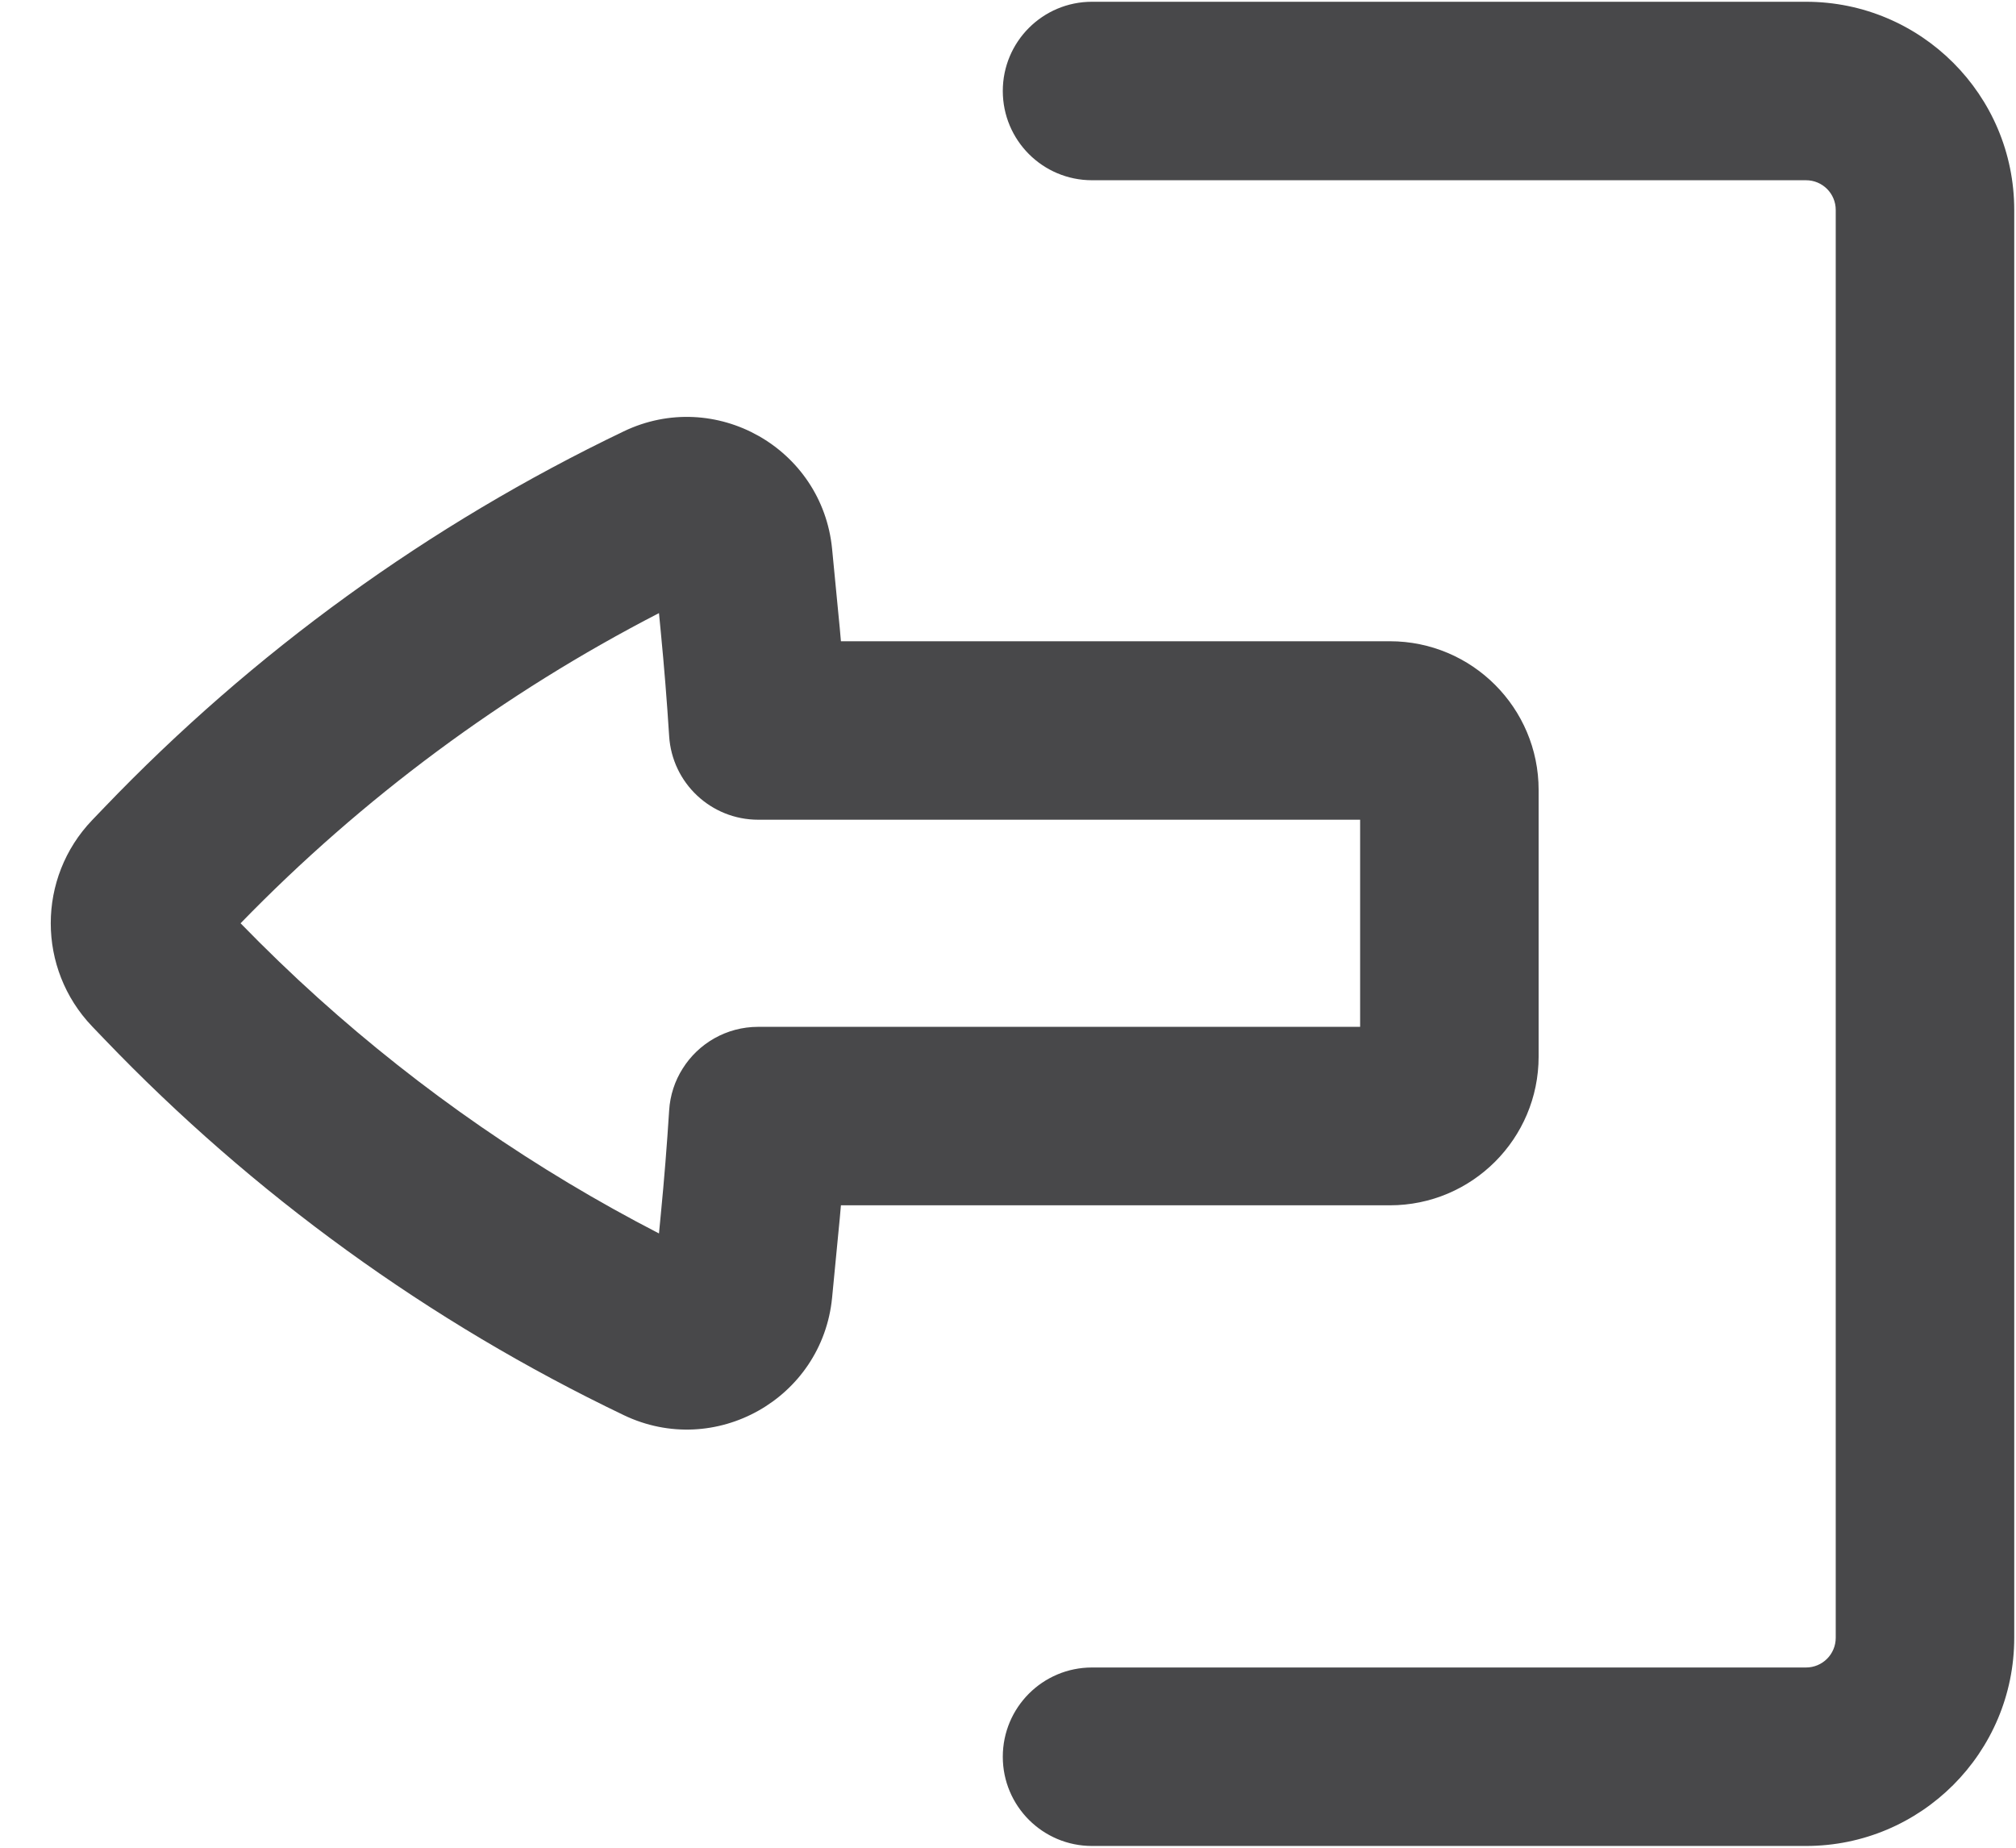
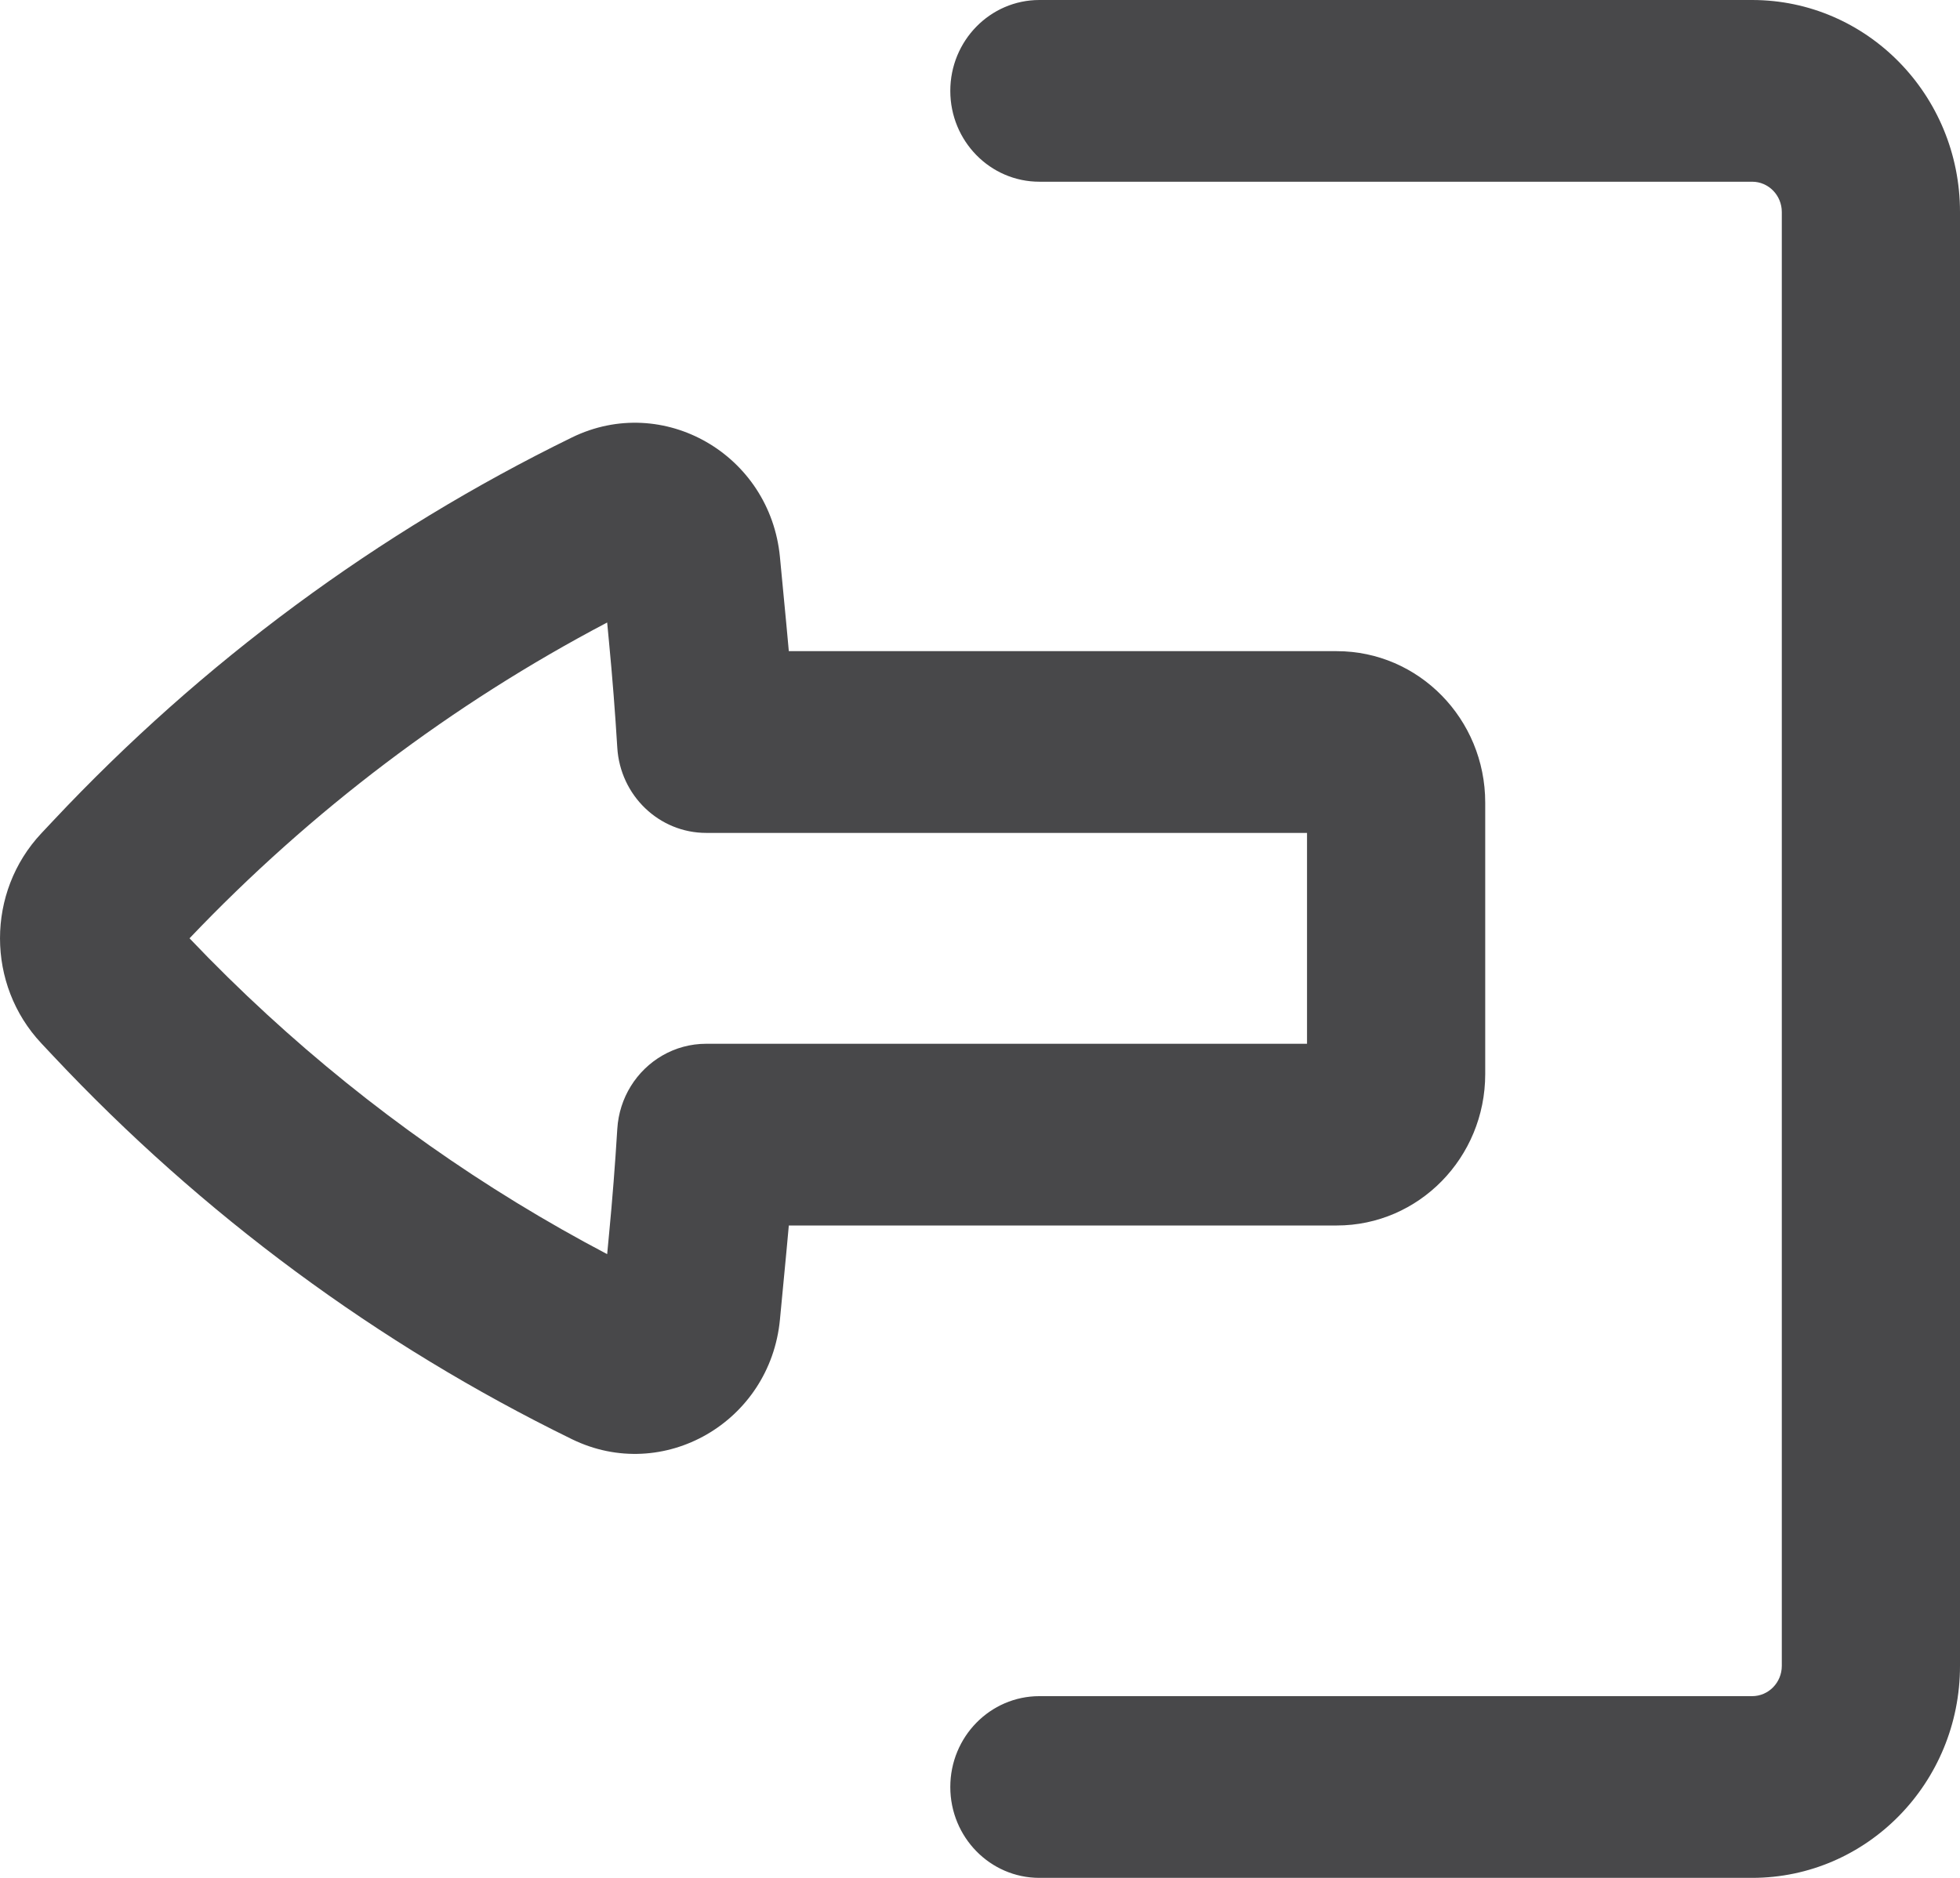
- <svg xmlns="http://www.w3.org/2000/svg" width="24" height="22" viewBox="0 0 24 22" fill="none">
-   <path d="M13 19.854C12.413 19.854 11.938 20.33 11.938 20.917C11.938 21.503 12.413 21.979 13 21.979H21.5C22.869 21.979 23.979 20.869 23.979 19.5V2.5C23.979 1.131 22.869 0.021 21.5 0.021H13C12.413 0.021 11.938 0.497 11.938 1.083C11.938 1.67 12.413 2.146 13 2.146L21.5 2.146C21.696 2.146 21.854 2.304 21.854 2.5L21.854 19.5C21.854 19.696 21.696 19.854 21.5 19.854H13Z" fill="#48484A" />
-   <path fill-rule="evenodd" clip-rule="evenodd" d="M16.546 14.351C17.524 14.351 18.317 13.558 18.317 12.58V9.406C18.317 8.428 17.524 7.635 16.546 7.635L10.011 7.635C10.002 7.531 9.993 7.427 9.982 7.323L9.906 6.536C9.789 5.334 8.513 4.614 7.425 5.136C5.11 6.246 3.014 7.764 1.238 9.618L1.097 9.765C0.44 10.451 0.44 11.534 1.097 12.221L1.238 12.368C3.014 14.222 5.11 15.74 7.425 16.849C8.513 17.371 9.789 16.652 9.906 15.45L9.982 14.663C9.993 14.559 10.002 14.455 10.011 14.351H16.546ZM9.026 12.226C8.649 12.226 8.315 12.423 8.127 12.723C8.035 12.868 7.977 13.039 7.966 13.222C7.94 13.634 7.907 14.046 7.867 14.457L7.845 14.686C6.377 13.929 5.014 12.987 3.789 11.884C3.471 11.598 3.163 11.3 2.864 10.993C4.314 9.5 5.997 8.253 7.845 7.3L7.867 7.529C7.907 7.94 7.94 8.352 7.966 8.764C8.001 9.324 8.465 9.76 9.026 9.76H16.192V12.226H9.026Z" fill="#48484A" />
+ <svg xmlns="http://www.w3.org/2000/svg" width="72" height="69" viewBox="0 0 72 69" fill="none">
+   <path d="M38.182 62.323C36.374 62.323 34.909 63.817 34.909 65.661C34.909 67.505 36.374 69 38.182 69H64.364C68.581 69 72 65.512 72 61.21V7.79C72 3.488 68.581 0 64.364 0H38.182C36.374 0 34.909 1.495 34.909 3.339C34.909 5.183 36.374 6.677 38.182 6.677L64.364 6.677C64.966 6.677 65.454 7.176 65.454 7.79V61.21C65.454 61.824 64.966 62.323 64.364 62.323H38.182Z" fill="#48484A" />
+   <path fill-rule="evenodd" clip-rule="evenodd" d="M49.104 45.029C52.117 45.029 54.559 42.538 54.559 39.465V29.491C54.559 26.417 52.117 23.926 49.104 23.926L28.977 23.926C28.948 23.599 28.918 23.272 28.887 22.946L28.651 20.471C28.292 16.696 24.362 14.435 21.009 16.074C13.878 19.561 7.422 24.331 1.952 30.158L1.519 30.619C-0.506 32.776 -0.506 36.179 1.519 38.336L1.952 38.797C7.422 44.623 13.878 49.395 21.009 52.881C24.362 54.52 28.292 52.259 28.651 48.484L28.887 46.009C28.918 45.683 28.948 45.356 28.977 45.029H49.104ZM25.942 38.352C24.78 38.352 23.752 38.972 23.171 39.913C22.888 40.371 22.711 40.906 22.676 41.483C22.597 42.777 22.496 44.071 22.372 45.363L22.304 46.082C17.783 43.705 13.585 40.745 9.811 37.277C8.832 36.378 7.882 35.444 6.962 34.477C11.428 29.785 16.61 25.867 22.304 22.873L22.372 23.592C22.496 24.884 22.597 26.178 22.676 27.473C22.784 29.232 24.214 30.604 25.942 30.604H48.013V38.352H25.942Z" fill="#48484A" />
</svg>
